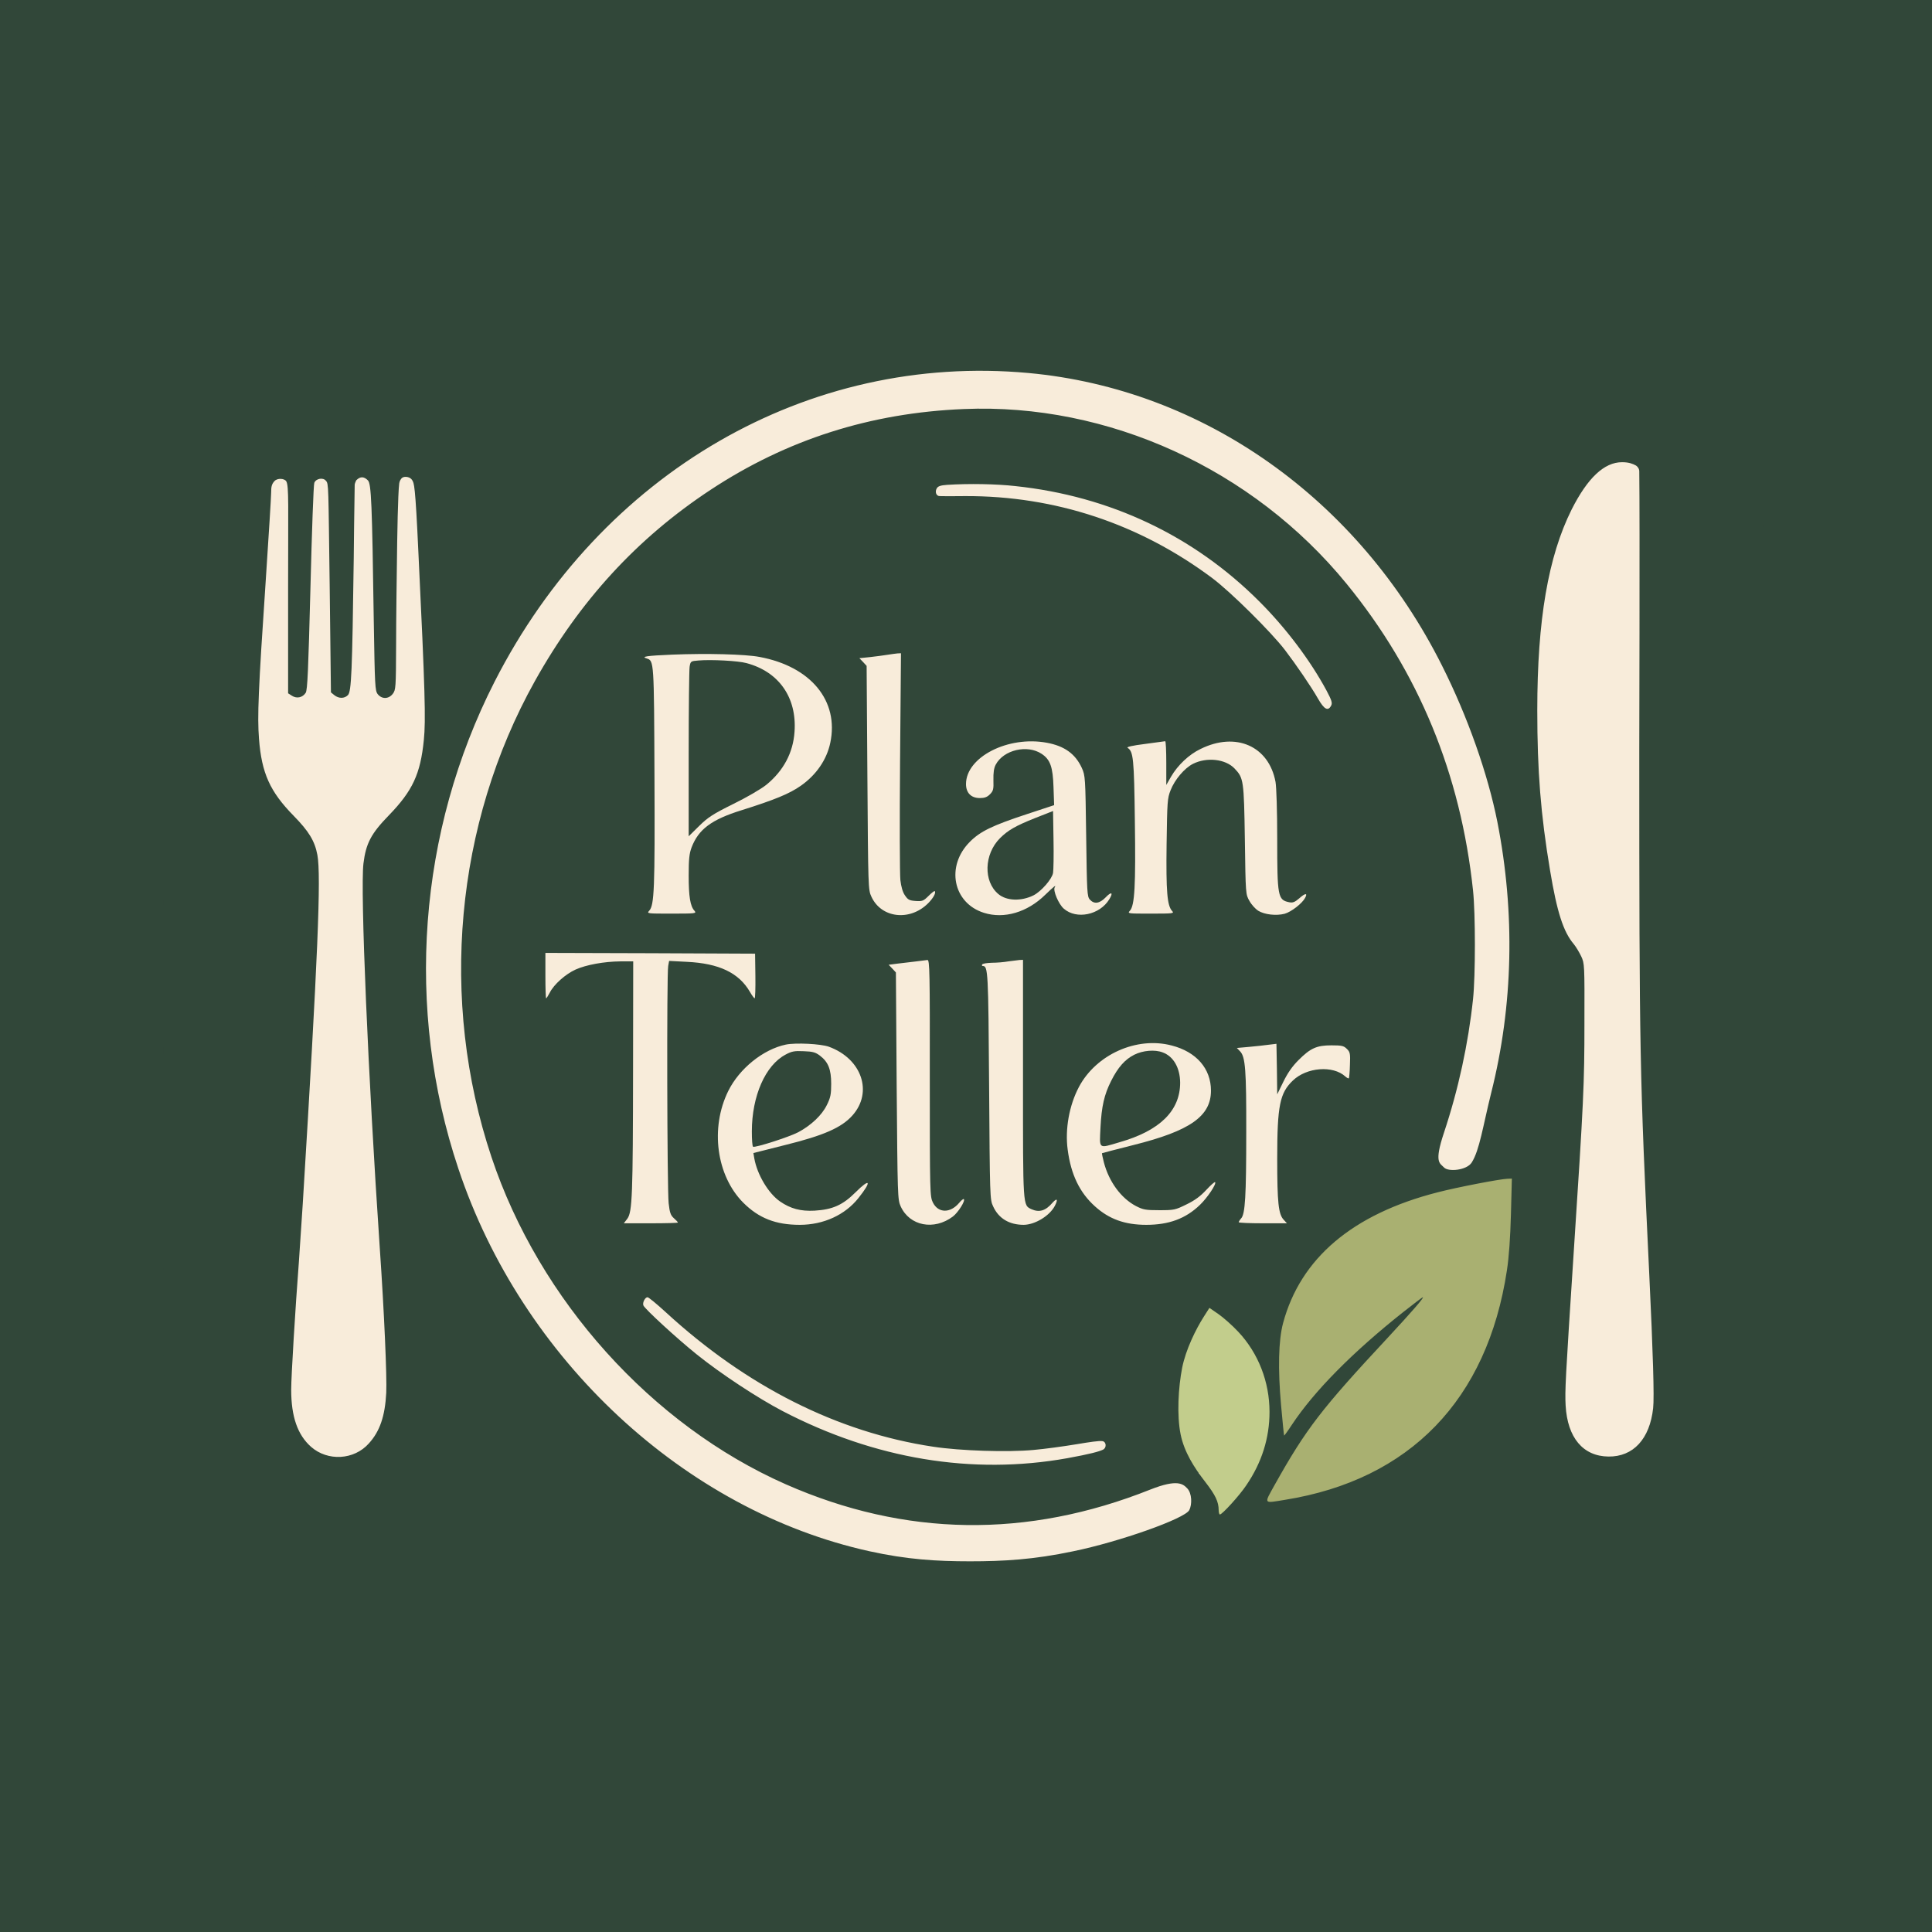
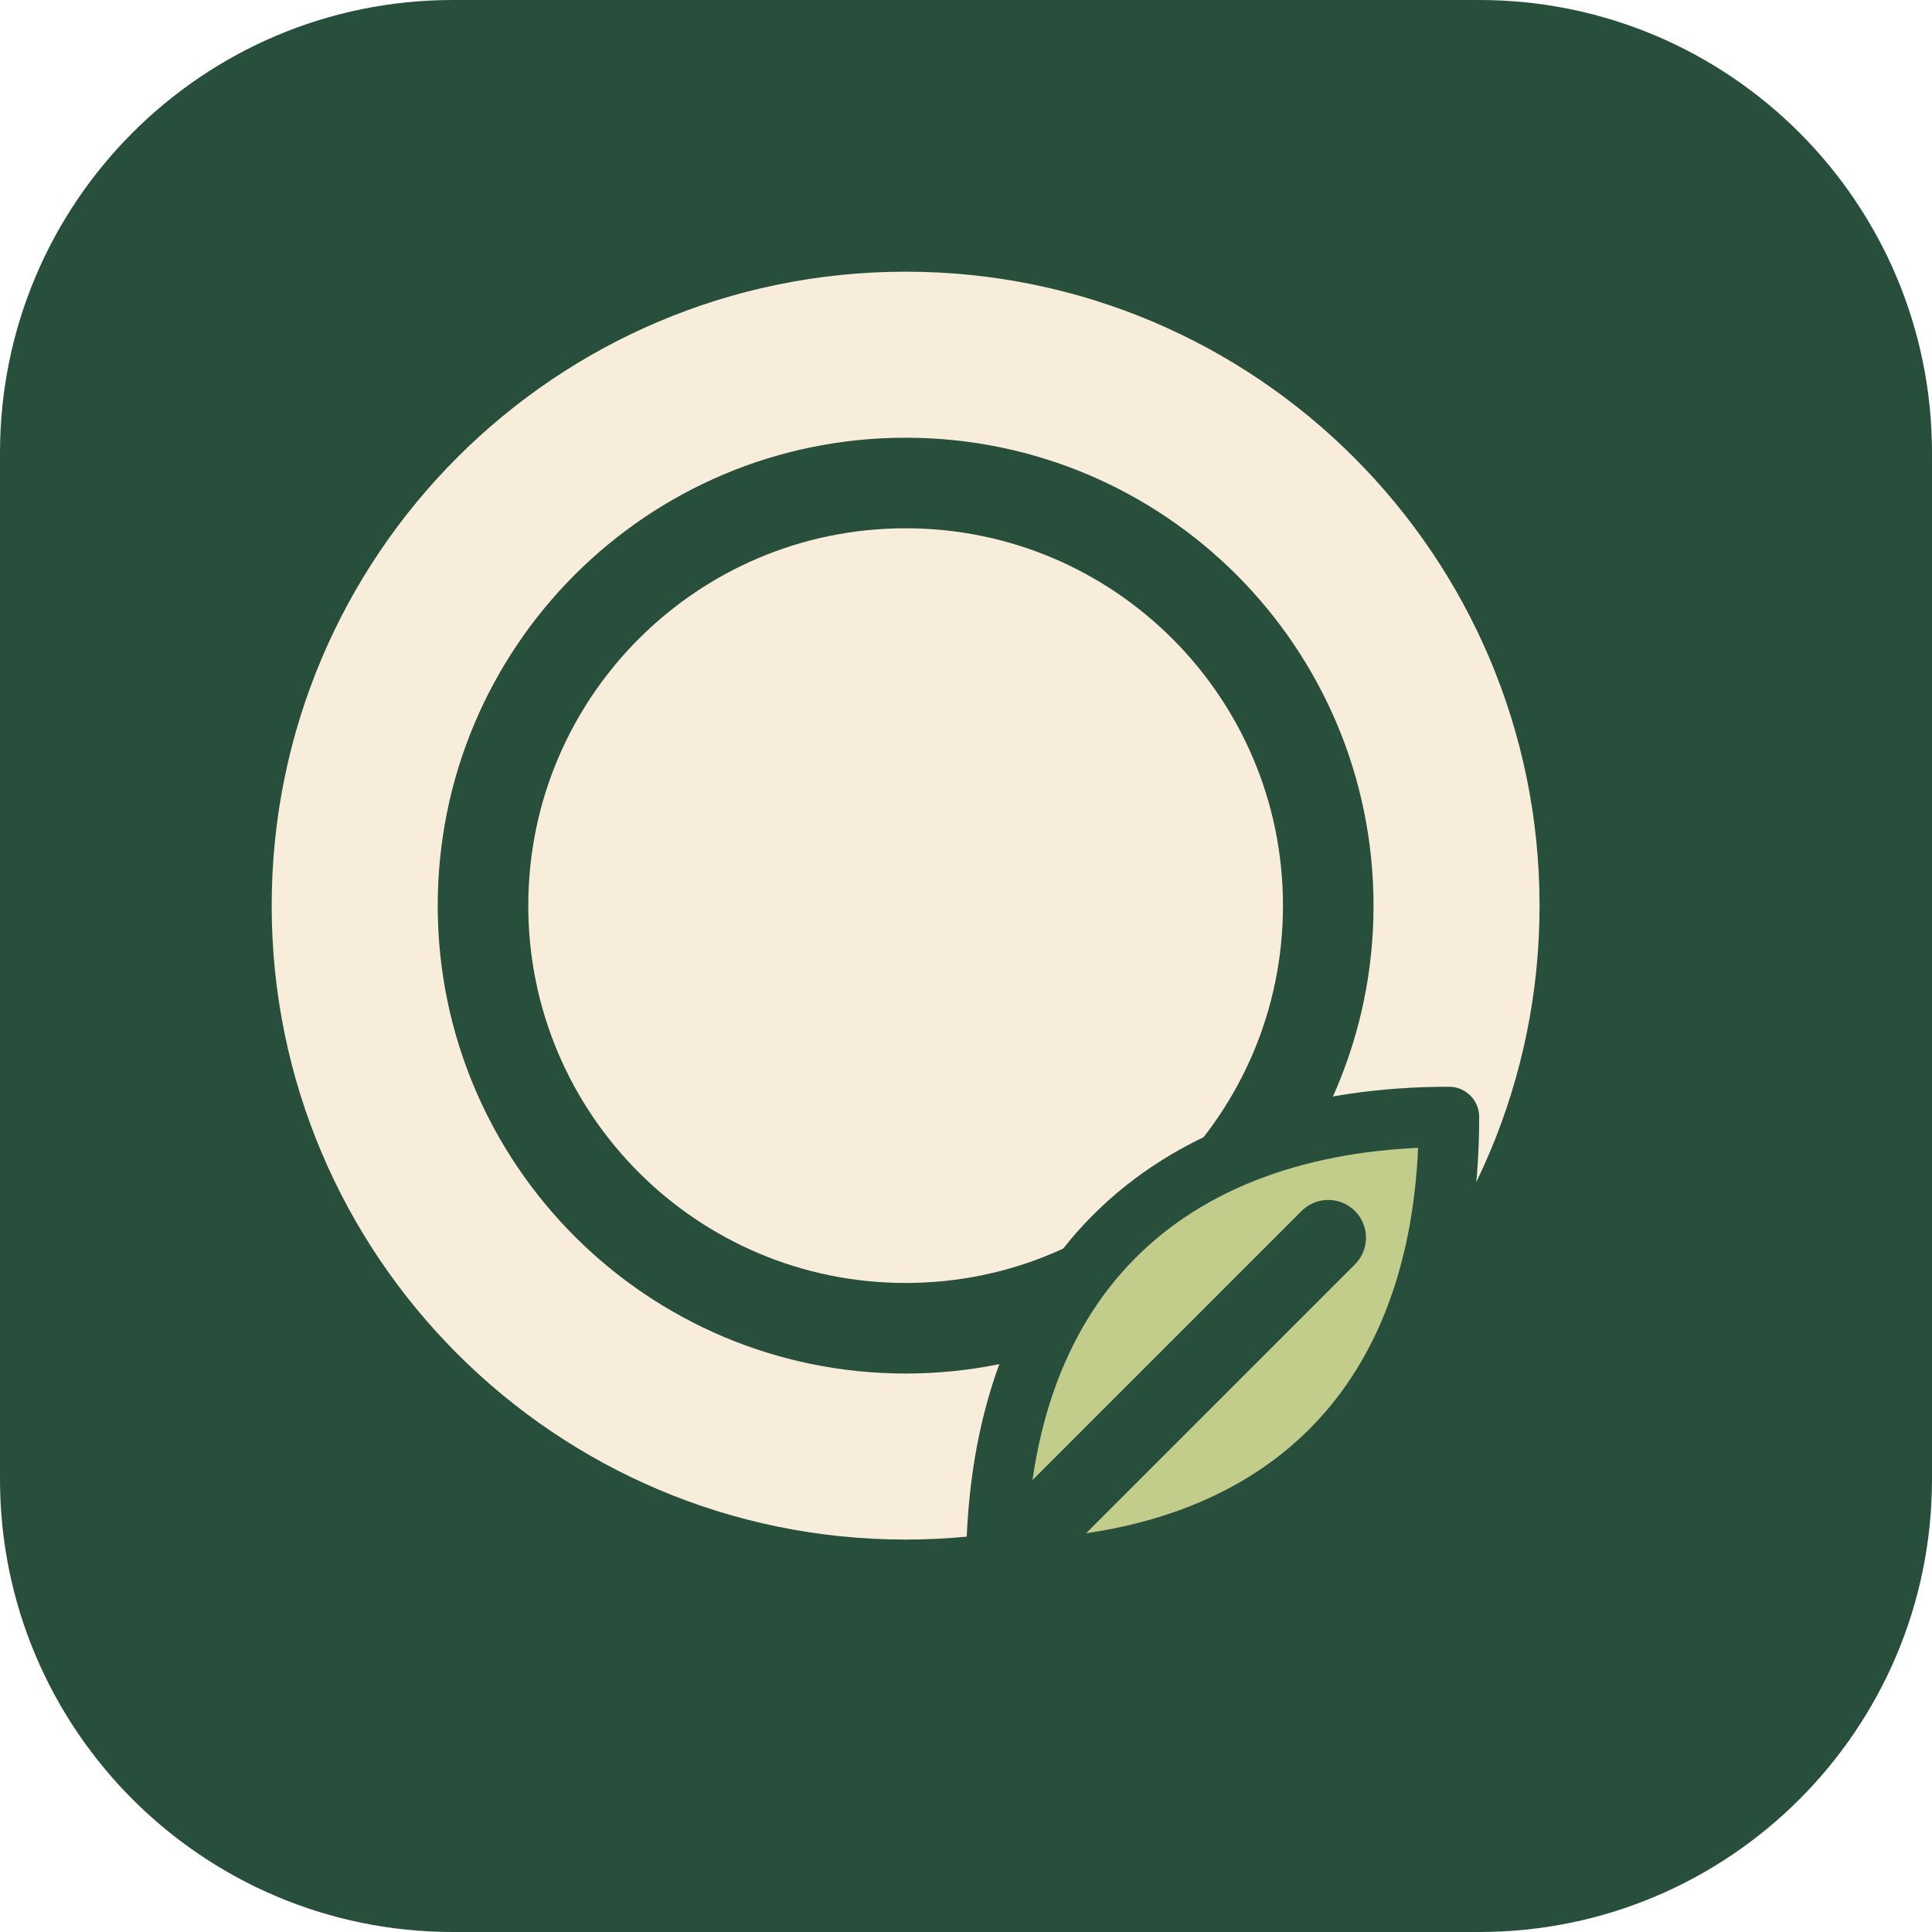
- <svg xmlns="http://www.w3.org/2000/svg" width="100%" height="100%" viewBox="0 0 5225 5225" version="1.1" xml:space="preserve" style="fill-rule:evenodd;clip-rule:evenodd;stroke-linejoin:round;stroke-miterlimit:2;">
-   <rect x="0" y="0" width="5225" height="5225" style="fill:#314739;" />
-   <rect x="598.615" y="791.296" width="3945.99" height="3494.68" style="fill:#f8ecda;" />
-   <rect x="3441.71" y="3393.52" width="721.442" height="750.69" style="fill:#a9b071;" />
-   <rect x="3413.78" y="4001.58" width="99.597" height="93.913" style="fill:#a9b071;" />
-   <rect x="3569.08" y="3175.62" width="594.075" height="260.113" style="fill:#a9b071;" />
-   <rect x="3178.5" y="3533.01" width="263.214" height="450.507" style="fill:#c2cd8c;" />
-   <rect x="3244.34" y="3953.56" width="169.446" height="190.646" style="fill:#c2cd8c;" />
-   <g>
-     <path d="M1210.42,383.75c-143.334,12.083 -296.667,71.25 -417.5,160.417c-168.75,125 -291.25,317.5 -332.084,522.5c-5.833,28.75 -12.5,78.333 -15,110.416c-5.416,75.417 -5.833,2795 0,2866.67c12.5,162.917 74.167,322.917 173.75,451.25c147.5,190.417 357.917,308.333 588.75,330c33.75,3.333 460.834,4.167 1433.33,3.333l1385.42,-1.25l52.084,-9.583c65.416,-12.5 160.416,-43.333 217.083,-70.833c265,-129.167 447.083,-401.25 470.417,-702.5c3.333,-41.667 4.166,-472.084 3.333,-1479.58l-1.667,-1420.83l-9.166,-47.917c-23.334,-122.083 -57.084,-214.583 -110.417,-305.416c-138.75,-235.417 -372.083,-382.5 -644.583,-407.084c-59.167,-5 -2731.67,-4.583 -2793.75,0.417Zm1570.83,625c472.917,43.333 892.917,340.833 1118.75,791.667c69.167,137.5 123.75,292.5 149.583,422.5c48.334,246.25 42.917,495.833 -16.666,732.5c-22.5,90.416 -31.389,154.75 -52.639,188.43c-13.535,21.453 -63.403,25.806 -74.861,13.653c-11.459,-12.153 -27.5,-12.5 -0.417,-93.75c39.167,-117.5 65.833,-240.833 78.75,-361.667c6.667,-63.333 6.667,-230.833 0,-293.75c-33.333,-315 -147.083,-590.833 -341.667,-829.166c-253.75,-310.834 -645,-489.584 -1035.83,-472.917c-252.5,10.417 -478.333,82.5 -685,218.75c-198.333,130.833 -353.333,299.583 -475,517.5c-215.417,386.25 -258.75,862.5 -117.083,1286.67c129.166,387.083 433.333,725 795.833,885c322.5,142.083 652.917,147.083 986.25,14.166c73.75,-29.166 88.39,-14.658 99.469,-3.248c13.095,13.485 13.448,44.082 5.531,59.082c-12.083,22.916 -188.333,85.416 -314.167,111.25c-107.083,22.5 -187.5,27.083 -279.166,27.083c-90.728,0 -170.417,-5 -270.834,-27.083c-500.416,-110 -940.833,-519.584 -1112.5,-1035c-144.583,-432.5 -108.75,-910.834 97.917,-1316.67c288.75,-566.25 847.917,-889.583 1443.75,-835Zm1642.1,249.674c5.518,2.857 9.904,9.529 9.984,15.743c1.664,128.249 0,753.75 0,753.75c0,822.083 1.25,880.416 27.084,1420c10,208.75 13.75,331.25 10.416,360.416c-9.166,83.334 -53.75,131.667 -120.833,130.834c-68.75,-0.834 -110.833,-50.834 -115.833,-137.917c-2.084,-40.417 -0.834,-66.25 22.083,-417.917c26.667,-406.666 28.75,-451.25 28.75,-616.666c0.417,-157.5 0.417,-160.834 -8.75,-180.417c-5.417,-11.25 -14.167,-25.833 -20,-32.917c-28.333,-33.333 -45.417,-86.666 -64.167,-199.166c-25.416,-152.084 -34.583,-268.75 -34.583,-433.334c0,-244.583 29.583,-415.833 92.917,-542.916c42.916,-85 87.916,-127.917 136.25,-127.917c19.166,-0 28.904,4.396 36.682,8.424Zm-3649.16,43.263c7.447,12.644 4.979,65.396 4.979,288.313l-0,285l10.416,6.667c12.917,8.333 28.75,5 37.084,-7.917c5,-7.5 7.083,-61.667 12.916,-284.167c3.75,-151.25 8.334,-279.166 10.417,-283.75c4.583,-12.083 24.349,-15.102 31.427,-5.526c7.603,7.82 6.49,11.36 10.24,289.276l3.333,282.917l9.167,7.5c12.083,9.583 27.083,9.583 36.666,0c9.584,-9.583 11.667,-61.667 15.834,-369.167c-0,0 1.682,-164.704 2.593,-199.968c0.098,-3.789 4.25,-11.996 4.25,-11.996c11.667,-11.666 21.49,-9.702 31.49,0.298c9.167,9.166 11.25,61.666 15.833,379.166c2.917,177.5 3.334,189.584 10.834,199.167c11.25,13.75 29.166,13.333 40.416,-0.833c8.334,-10.834 8.75,-16.25 9.167,-132.5c0,-66.667 1.667,-192.084 2.917,-278.75c-0,-0 1.839,-130.815 5.531,-158.29c0.735,-5.465 4.178,-12.776 8.97,-15.6c6.636,-3.912 20.361,-1.887 25.619,6.362c5.765,9.042 8.63,10.028 17.38,198.778c17.916,371.666 20,451.666 14.583,504.583c-9.167,92.083 -30.417,137.5 -94.583,203.75c-48.334,49.583 -62.084,76.25 -68.75,130.417c-8.75,72.5 12.5,573.333 44.166,1039.58c12.084,175.417 19.584,348.75 17.5,391.667c-3.333,63.75 -17.5,104.583 -47.083,137.083c-40,45 -111.25,48.75 -156.25,9.167c-36.25,-32.084 -53.75,-81.25 -53.75,-154.584c0,-36.25 11.25,-221.25 20.833,-345.833c2.084,-28.75 6.667,-99.167 10.417,-156.25c40.833,-665 50,-888.333 39.583,-944.167c-7.083,-37.916 -23.333,-64.166 -64.166,-105.833c-64.167,-65.417 -86.667,-115.417 -93.75,-208.333c-4.584,-61.25 -2.084,-127.5 18.333,-429.167c7.917,-119.583 14.583,-225.833 14.583,-236.667c0,-15.416 1.229,-22.289 8.644,-30.677c8.306,-9.395 27.645,-7.472 32.211,0.281Zm1971.64,12.896c256.25,27.084 482.917,134.584 660.417,312.5c71.667,71.667 137.5,159.167 181.25,240.417c14.167,26.667 16.25,33.75 12.5,40.833c-8.333,15.834 -18.75,10.417 -35.417,-18.75c-18.75,-32.916 -59.583,-92.5 -89.166,-131.25c-37.5,-49.166 -148.334,-158.75 -197.084,-195c-196.25,-146.666 -425,-222.5 -667.916,-221.666c-34.167,0.416 -65.417,0.416 -69.167,-0c-9.167,-0 -13.333,-11.25 -7.917,-20.834c3.334,-5.833 10,-8.333 28.334,-9.583c58.75,-3.75 132.5,-2.5 184.166,3.333Zm-691.666,462.084c138.75,25.833 215.416,118.75 191.25,232.5c-9.584,45.416 -37.917,86.666 -79.584,115.833c-30.833,21.667 -70.416,37.917 -160.416,66.25c-81.667,25.417 -116.25,51.667 -135,100.417c-6.25,16.666 -7.917,31.666 -7.917,76.25c0,56.666 4.167,82.916 15.833,95.416c5.834,7.084 2.917,7.5 -61.666,7.5c-66.667,0 -67.917,0 -60.834,-7.916c13.75,-15 15.417,-60.417 14.167,-361.667c-1.25,-313.75 -1.25,-314.167 -20.833,-320.417c-16.667,-5 -0.834,-7.5 68.75,-10.416c93.75,-3.75 197.083,-1.25 236.25,6.25Zm380,282.5c-1.25,161.25 -0.834,305.416 0.833,320.833c2.083,17.917 6.25,32.917 12.5,41.667c7.917,11.666 11.667,13.75 28.75,15c17.917,1.25 21.25,-0 35,-13.75c8.333,-8.334 15.833,-14.167 16.667,-12.917c4.166,4.167 -3.75,18.75 -17.917,32.917c-49.167,49.166 -126.667,40.416 -153.333,-17.917c-8.75,-18.333 -8.75,-25 -10.834,-321.667l-2.083,-302.5l-9.583,-10.416l-10,-10.417l28.75,-2.917c15.416,-1.666 36.666,-4.583 47.083,-6.25c10.417,-1.666 22.917,-3.333 27.5,-3.75l9.167,-0.416l-2.5,292.5Zm397.083,-50.417c47.5,8.75 77.083,30 94.583,68.333c9.167,20.417 9.584,24.584 11.667,183.75c2.083,152.917 2.5,163.75 10,172.084c11.667,12.916 26.25,10.833 42.5,-5.834c15.833,-16.666 21.667,-13.75 10,5c-25.833,42.5 -88.75,55.417 -122.917,25.417c-14.166,-12.083 -30,-49.583 -24.583,-57.917c5,-7.916 -2.083,-2.5 -25.833,20.417c-48.334,47.5 -111.25,65.833 -165.417,48.75c-84.167,-26.25 -104.167,-126.667 -37.917,-192.5c27.917,-27.917 60.417,-43.75 154.167,-74.583l73.333,-24.167l-1.666,-48.333c-1.667,-55 -8.75,-75 -32.084,-90.417c-38.75,-25.833 -102.916,-10.833 -124.166,29.167c-5,9.166 -6.667,22.083 -6.25,41.666c0.833,25 -0.417,29.584 -9.584,38.75c-7.5,7.5 -14.583,10 -27.083,10c-23.75,0 -37.5,-14.166 -37.5,-37.916c0,-72.917 113.75,-131.25 218.75,-111.667Zm322.917,54.583l-0,59.584l12.916,-22.5c17.917,-30.834 48.334,-60 80,-75c95.417,-47.084 184.584,-7.5 202.5,89.166c2.5,14.167 4.584,78.334 4.584,153.75c-0,156.25 1.666,165.417 32.083,171.667c10,2.083 15.417,-0 27.917,-10.833c15.833,-14.167 22.916,-14.584 15.416,-0.834c-7.916,15 -37.5,37.917 -55.416,42.917c-22.5,5.833 -54.167,2.5 -71.667,-8.333c-7.083,-4.584 -17.917,-16.25 -23.333,-26.25c-10.417,-17.917 -10.417,-17.917 -12.5,-165.834c-2.5,-161.25 -3.334,-166.666 -27.917,-192.5c-24.583,-25.833 -75.417,-31.25 -112.5,-12.5c-22.917,11.667 -49.167,42.5 -60.417,71.25c-8.75,22.084 -9.166,30.417 -10.833,146.667c-1.667,127.5 1.667,165 14.583,179.583c6.667,7.084 4.584,7.5 -57.083,7.5c-62.917,0 -63.75,0 -56.667,-7.916c12.917,-14.167 15.834,-67.5 13.334,-242.917c-2.084,-169.583 -4.167,-187.5 -19.584,-197.5c-3.75,-2.5 13.334,-6.25 46.25,-10.417c28.75,-3.75 53.334,-7.083 55.417,-7.5c1.667,0 2.917,26.25 2.917,58.75Zm-1111.25,576.25c0.416,33.334 -0.417,60.417 -2.084,60.417c-1.25,-0 -7.5,-8.333 -12.916,-17.917c-30,-51.25 -83.334,-76.666 -170,-80.833l-48.334,-2.5l-2.5,13.75c-4.166,20.417 -2.916,605.417 1.25,641.667c2.917,25.833 5.417,32.5 14.167,40.416c5.833,5 10.833,10.417 10.833,11.667c0,1.25 -32.916,2.083 -72.916,2.083l-73.334,0l9.584,-12.5c13.333,-18.333 15,-64.166 15.416,-403.333l0.417,-292.5l-34.583,-0c-44.167,0.417 -92.5,9.167 -121.25,22.083c-27.5,12.5 -58.75,40.417 -69.584,62.084c-4.583,8.75 -9.166,15.833 -10,15.833c-1.25,-0 -2.083,-27.5 -2.083,-61.667l0,-61.25l283.75,0.834l283.333,1.25l0.834,60.416Zm471.666,275.834c0,312.083 0.417,320.416 8.334,336.666c14.583,29.167 47.083,29.584 71.25,0.834c5.416,-6.667 11.25,-11.25 12.5,-10c4.583,4.583 -15.417,36.25 -29.584,47.083c-50.833,38.333 -117.083,25.833 -141.25,-27.5c-8.333,-18.333 -8.333,-27.083 -10.833,-325.833l-2.083,-306.667l-9.584,-10.417l-10,-10.416l22.5,-2.917c12.084,-1.25 34.167,-4.167 49.167,-5.833c15,-2.084 30,-3.75 33.333,-4.167c5.834,-0.417 6.667,33.333 6.25,319.167Zm252.084,1.666c-0,350 -0.834,342.084 23.333,353.334c20.833,9.166 37.917,4.166 56.667,-17.917c12.5,-13.75 15.416,-9.167 5.833,9.167c-14.167,26.666 -53.333,50.416 -83.75,50.833c-39.167,0 -67.917,-17.083 -82.917,-50c-8.75,-18.333 -8.75,-25 -10.833,-325c-2.083,-310.417 -2.917,-325 -17.083,-325c-2.5,-0 -2.917,-2.083 -1.667,-4.167c1.25,-2.5 13.333,-4.166 26.25,-4.583c12.917,-0 33.333,-1.667 44.583,-3.75c11.667,-1.667 25,-3.333 30,-3.75l9.584,-0.417l-0,321.25Zm-525,-86.25c89.166,32.5 120,123.334 63.333,186.25c-29.167,32.5 -77.083,53.75 -181.667,79.584l-85.833,21.666l2.5,14.584c7.917,44.166 38.333,95 70,116.666c27.917,19.167 55.417,26.667 92.917,24.584c48.75,-2.917 76.25,-15 111.25,-50c39.583,-39.584 44.166,-30 7.5,15.833c-36.25,45.833 -94.584,72.5 -158.75,72.5c-65,0 -110.834,-17.917 -152.917,-60c-72.5,-72.917 -90,-201.667 -40.417,-302.083c30,-60.417 94.167,-112.5 155.834,-125.417c26.666,-5.417 94.166,-2.083 116.25,5.833Zm927.083,-3.333c66.667,17.083 106.25,62.5 106.25,122.083c0,69.167 -56.25,108.75 -209.583,147.084c-46.25,11.666 -84.584,21.666 -85,22.083c-0.834,0.417 1.666,11.667 5,25c13.75,52.083 46.25,96.667 86.666,117.917c19.584,10 25.834,11.25 63.75,11.25c40,-0 42.917,-0.834 73.334,-15.834c22.5,-10.833 37.916,-22.5 52.916,-38.75c12.084,-12.916 22.5,-22.5 24.167,-21.25c4.167,4.584 -20.833,42.084 -40.833,61.25c-38.75,37.5 -84.167,54.167 -145.417,54.167c-57.917,0 -100.417,-15.417 -138.75,-50c-41.25,-37.083 -65,-85.833 -73.75,-153.333c-7.5,-55.417 4.167,-120 30.417,-169.584c46.666,-87.916 156.25,-137.083 250.833,-112.083Zm302.083,97.917c11.667,-23.75 24.167,-41.667 40.834,-58.334c32.5,-32.5 49.166,-40 89.166,-40c27.917,0 33.334,1.25 41.667,9.584c8.75,8.333 9.583,12.916 8.333,43.333c-0.416,18.75 -2.083,35 -2.916,36.25c-1.25,0.833 -5.417,-1.25 -9.584,-5c-33.333,-30.417 -104.166,-25 -141.666,10.833c-35.417,33.75 -42.5,67.5 -42.5,211.667c-0,118.75 3.333,150 17.5,165l8.75,9.583l-65,0c-35.834,0 -65.417,-1.25 -65.417,-2.916c0,-1.25 2.917,-6.25 6.667,-10.417c10.833,-11.667 13.75,-60 13.75,-232.5c0.416,-169.583 -2.5,-203.75 -16.25,-218.75l-9.167,-9.583l32.917,-2.917c17.916,-1.667 42.083,-4.167 53.333,-5.833l20.833,-2.5l1.25,68.333l0.834,68.333l16.666,-34.166Zm615.417,358.75c-1.667,63.75 -5.417,115.833 -10.833,151.25c-52.917,350 -262.5,566.666 -600.417,620.833c-59.167,9.583 -57.083,12.5 -27.5,-40.833c85,-151.667 125.417,-204.167 306.667,-398.75c64.166,-69.167 98.333,-108.334 93.75,-108.334c-1.25,0 -25.417,18.334 -53.334,40.417c-136.666,108.333 -240.416,213.333 -300.833,304.583c-10.833,16.667 -20.417,29.584 -20.833,29.167c-0.834,-0.833 -4.167,-37.5 -8.334,-82.083c-8.75,-98.334 -7.083,-175 5.417,-222.084c47.083,-175.416 187.917,-295 417.917,-353.75c51.25,-13.333 167.5,-35.833 188.75,-36.666l12.083,-0.417l-2.5,96.667Zm-2286.25,264.166c218.75,201.25 465.417,325.417 723.333,364.167c73.334,11.25 202.084,15.417 272.5,8.75c28.75,-2.5 80.834,-9.583 115.834,-15.417c35,-5.833 60.974,-9.838 70,-8.333c10.457,1.744 11.636,18.165 1.282,23.099c-10.549,5.027 -35.032,11.901 -97.116,23.151c-256.666,45.833 -520,2.083 -769.166,-127.5c-67.917,-35.417 -168.334,-101.667 -232.917,-153.75c-52.917,-42.5 -140.417,-122.917 -143.75,-132.083c-2.917,-7.5 4.583,-22.084 11.25,-22.084c2.917,0 24.583,17.917 48.75,40Zm1549.17,53.75c54.166,57.917 84.166,135.417 84.166,216.25c0,70.834 -20.833,137.084 -62.916,198.75c-18.334,27.5 -65,78.75 -71.25,78.75c-1.667,0 -3.334,-5 -3.334,-11.666c0,-22.5 -8.75,-40.834 -35.833,-75.834c-30.833,-39.583 -57.408,-81.625 -67.083,-129.166c-10.486,-51.528 -6.25,-127.014 4.166,-180c9.629,-48.978 37.084,-104.584 58.334,-137.917l15.416,-24.167l24.167,16.667c13.333,9.167 37.917,30.833 54.167,48.333Z" style="fill:#314739;fill-rule:nonzero;" />
-     <path d="M1889.17,1786.25c-21.25,1.667 -21.667,2.083 -24.167,17.083c-1.25,8.334 -2.5,115 -2.5,236.667l0,221.667l28.333,-27.917c23.75,-23.333 37.084,-32.083 92.5,-59.583c35.834,-17.5 75.834,-40.834 89.584,-52.084c45.833,-37.5 72.083,-86.25 75.833,-142.916c6.667,-92.5 -42.083,-162.5 -130,-185.834c-22.5,-6.25 -95,-10 -129.583,-7.083Z" style="fill:#314739;fill-rule:nonzero;" />
-     <path d="M2799.17,2212.5c-52.084,20.833 -72.917,32.5 -95,54.583c-42.917,43.334 -45,116.667 -4.167,150.834c22.083,18.75 62.083,20 95.417,3.333c20.833,-10.833 49.583,-43.75 52.5,-60.417c1.25,-7.083 2.083,-47.916 1.25,-90.416l-1.25,-77.084l-48.75,19.167Z" style="fill:#314739;fill-rule:nonzero;" />
-     <path d="M2124.58,2852.08c-54.583,28.75 -91.25,112.084 -91.25,207.917c0,21.667 1.25,40.417 3.334,41.25c5,3.333 97.5,-26.25 122.083,-39.167c35,-18.75 64.167,-46.25 77.5,-73.75c10,-20 11.667,-29.166 11.667,-57.083c-0,-39.167 -7.917,-59.167 -30.417,-76.25c-12.083,-9.167 -19.583,-11.25 -44.167,-12.083c-25,-1.25 -32.5,0.416 -48.75,9.166Z" style="fill:#314739;fill-rule:nonzero;" />
-     <path d="M3067.5,2852.5c-25,12.5 -44.167,34.167 -62.5,70.833c-18.75,37.084 -25.833,68.75 -28.75,125.417c-2.917,60.417 -6.667,57.5 51.25,40.417c109.583,-31.25 164.167,-85.417 164.167,-161.25c-0.417,-40 -17.917,-70.834 -47.084,-81.667c-21.25,-8.333 -53.75,-5.417 -77.083,6.25Z" style="fill:#314739;fill-rule:nonzero;" />
-   </g>
+ <svg xmlns="http://www.w3.org/2000/svg" viewBox="0 0 64 64">
+   <rect width="64" height="64" rx="15" fill="#284f3b" />
+   <circle cx="30" cy="30" r="21" fill="#f8ecda" />
+   <circle cx="30" cy="30" r="14" fill="none" stroke="#284f3b" stroke-width="3" />
+   <path d="M48 37c-9 0-15 5-15 15 9 0 15-5 15-15Z" fill="#c2cd8c" stroke="#284f3b" stroke-linejoin="round" stroke-width="2" />
+   <path d="m34 51 10-10" fill="none" stroke="#284f3b" stroke-linecap="round" stroke-width="2.5" />
</svg>
